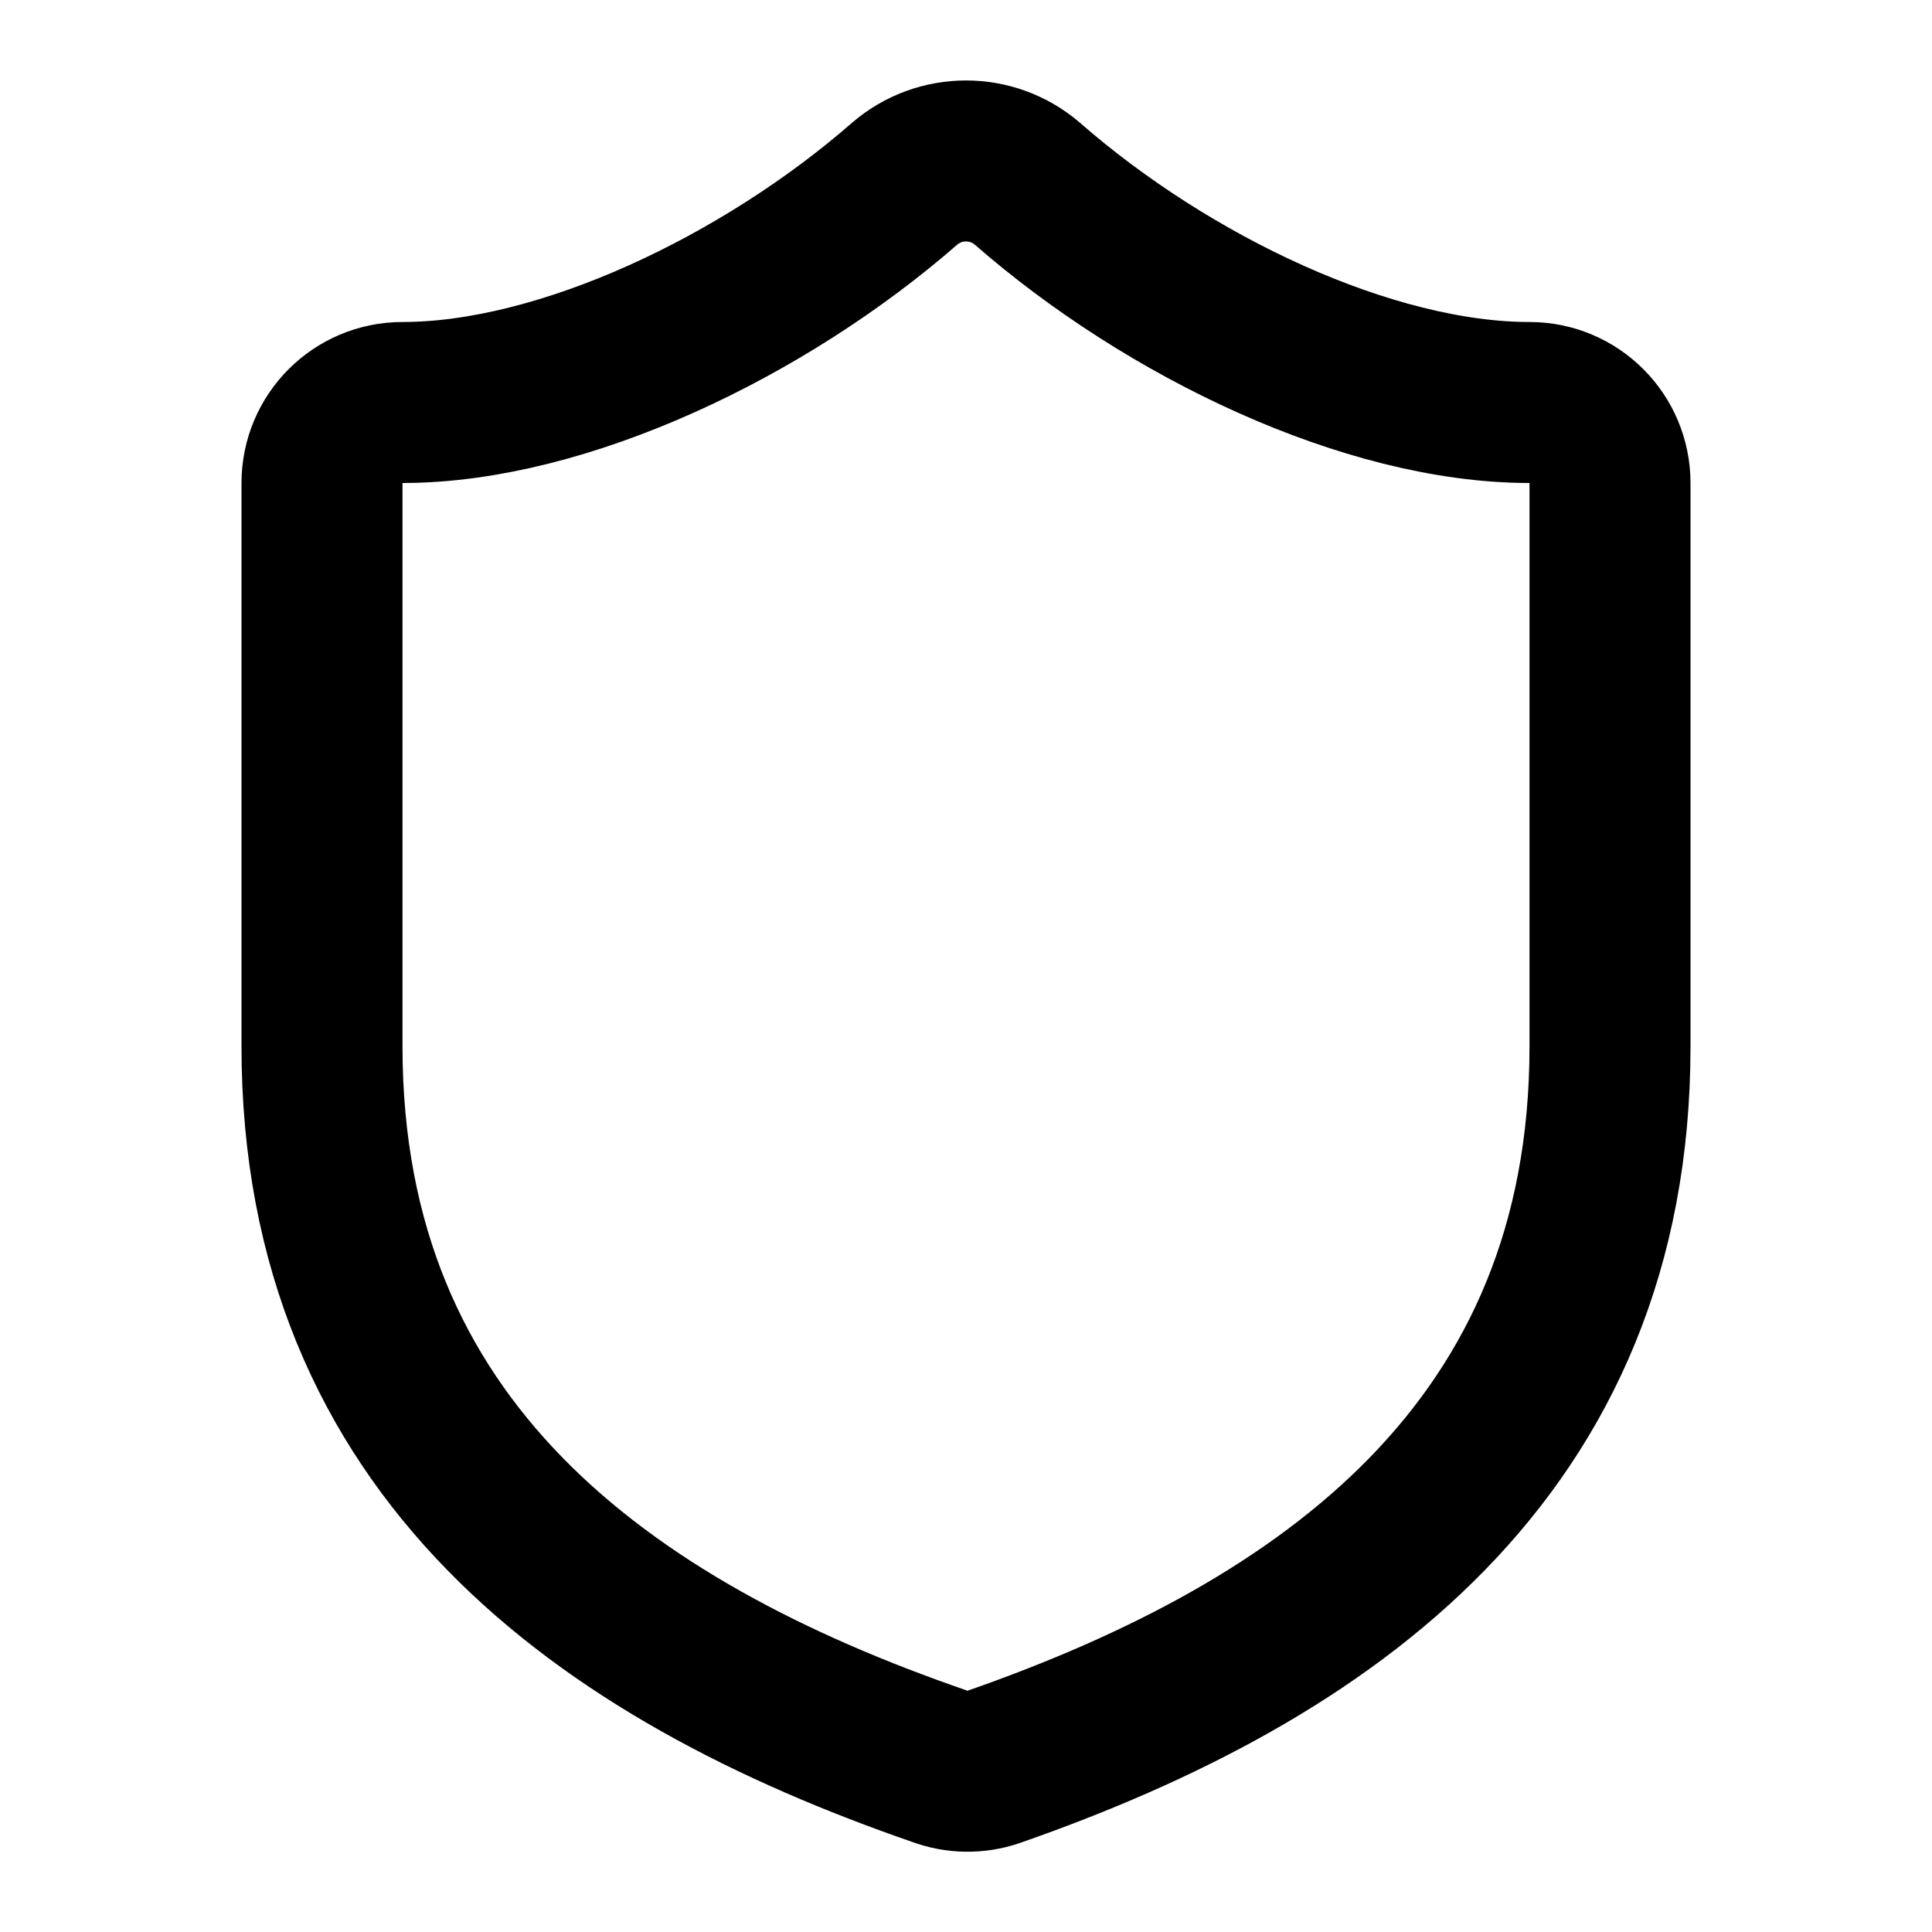
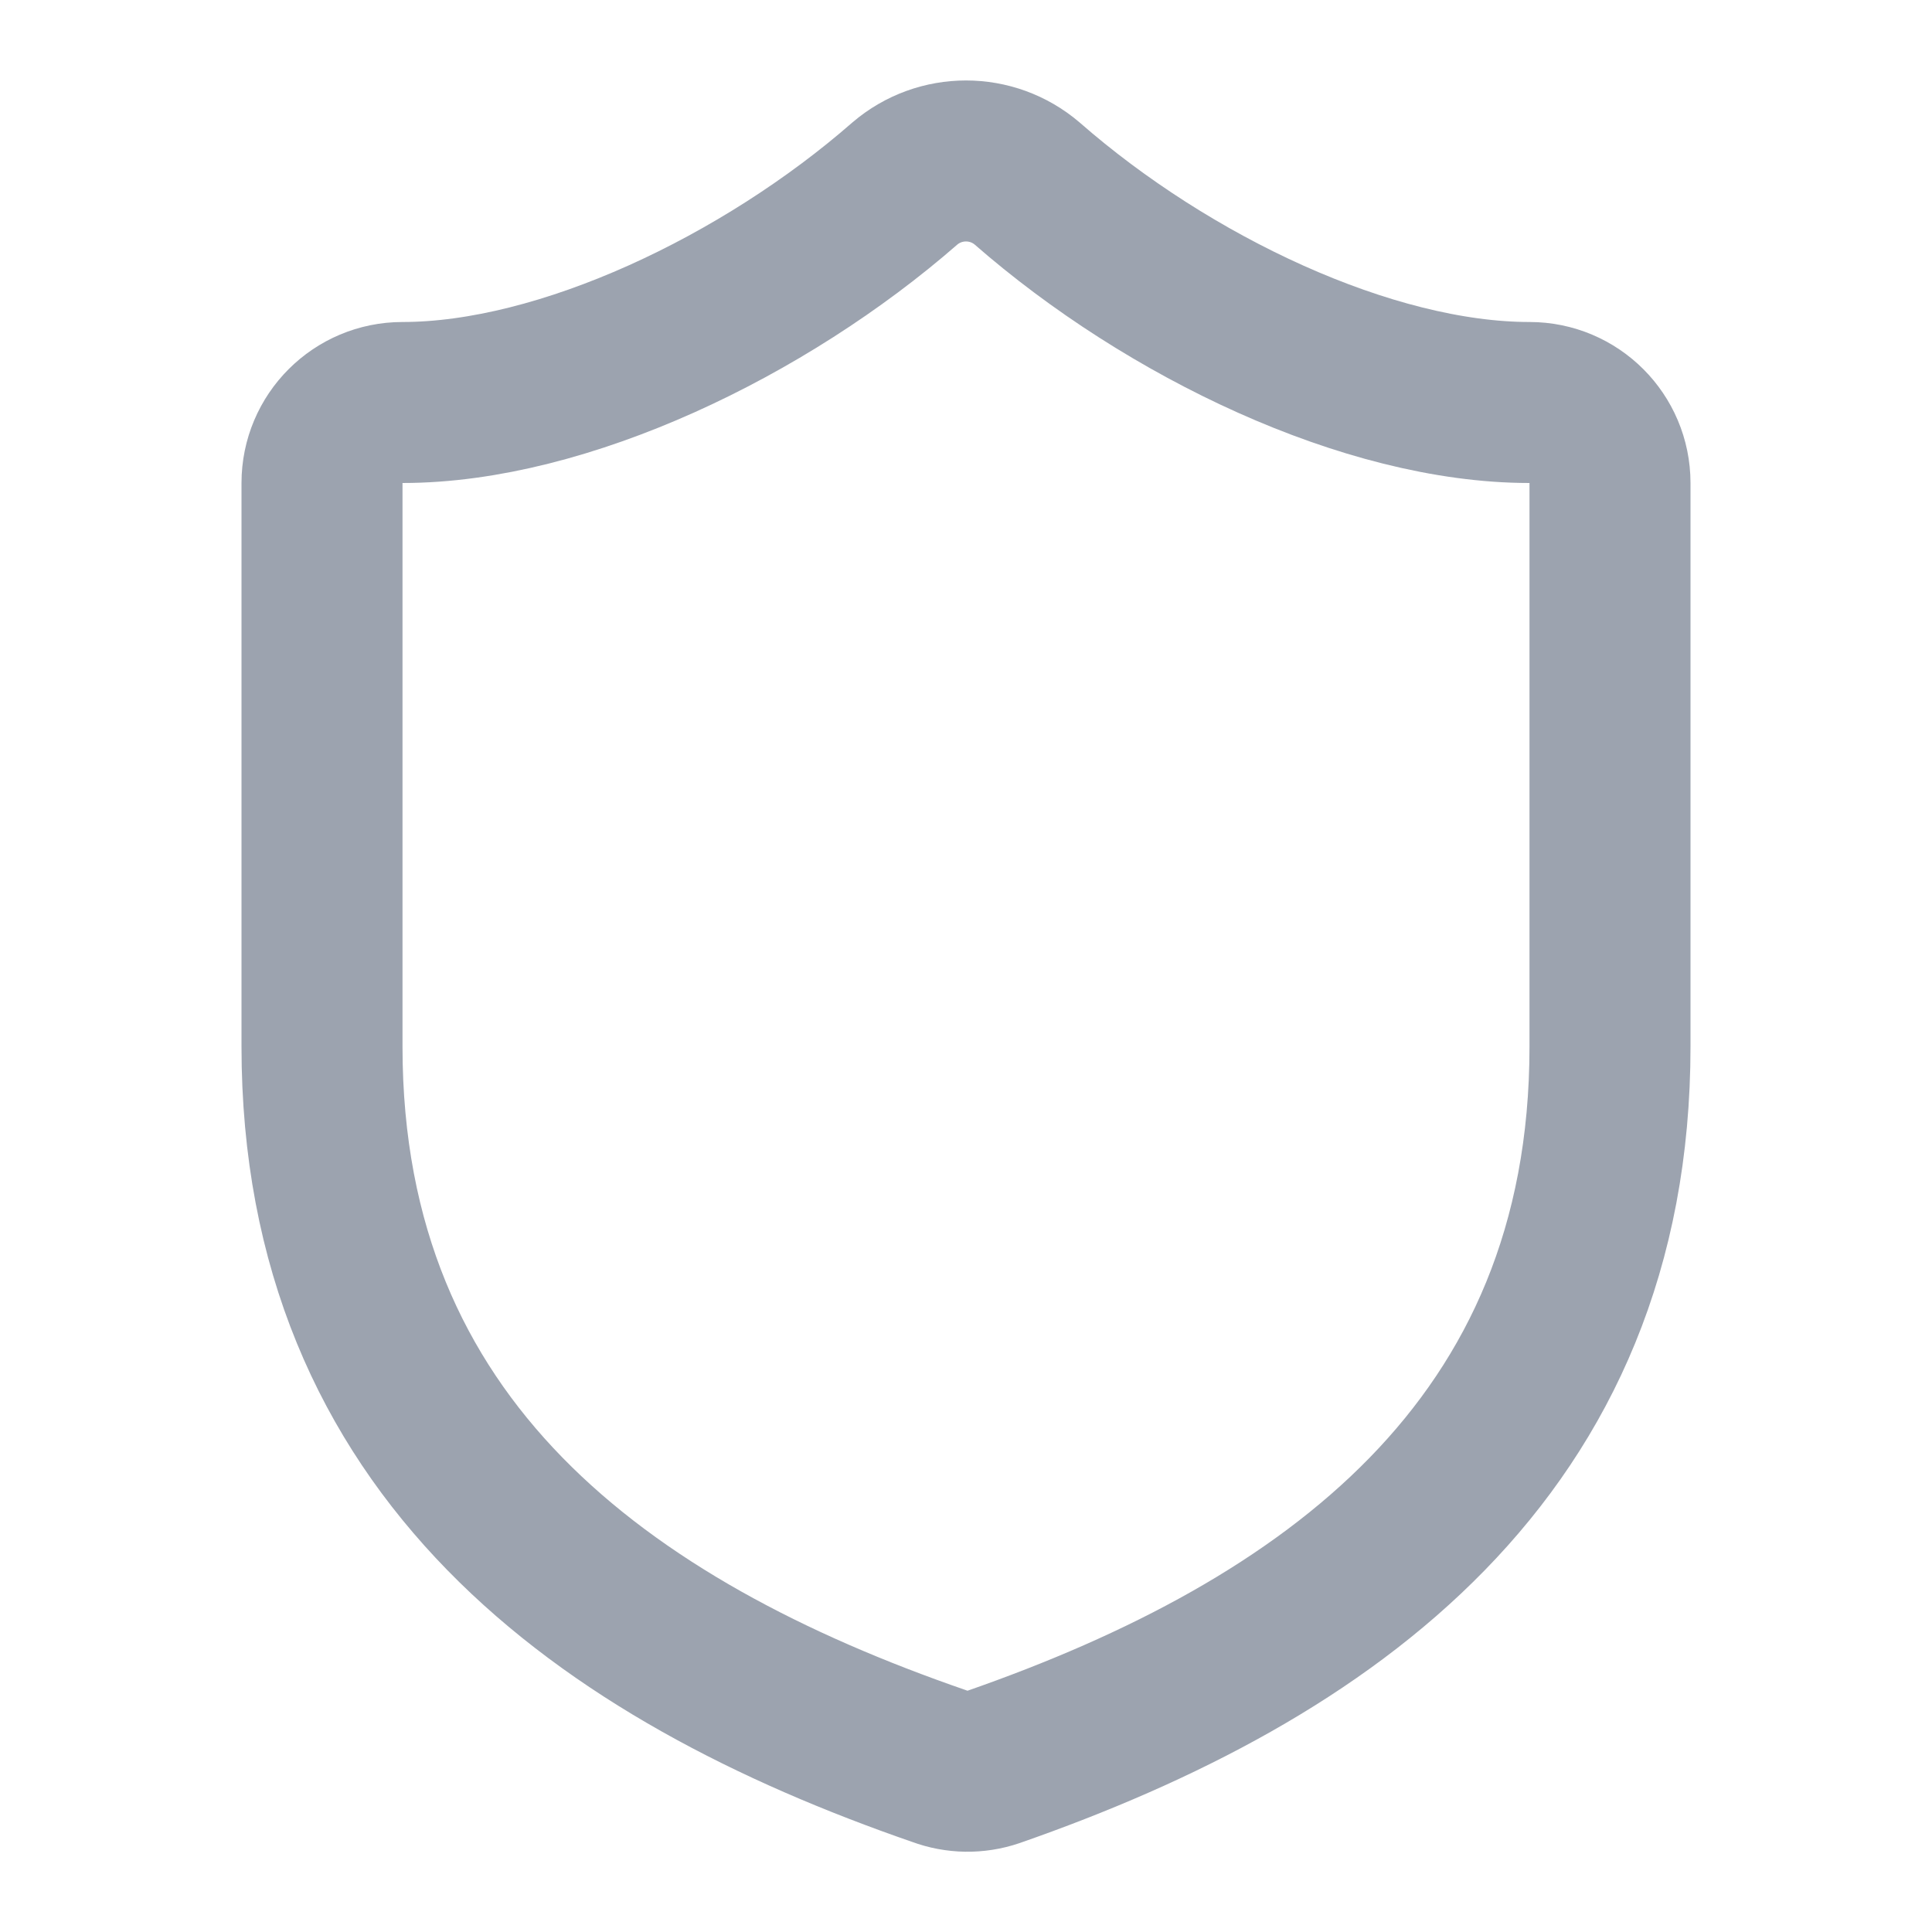
- <svg xmlns="http://www.w3.org/2000/svg" class="lucide lucide-shield" width="24" height="24" viewBox="0 0 24 24" fill="none" stroke="currentColor" stroke-width="2" stroke-linecap="round" stroke-linejoin="round">
+ <svg xmlns="http://www.w3.org/2000/svg" class="lucide lucide-shield" width="24" height="24" viewBox="0 0 24 24" fill="none" stroke="#9ca3af" stroke-width="2" stroke-linecap="round" stroke-linejoin="round">
  <path d="M20 13c0 5-3.5 7.5-7.66 8.95a1 1 0 0 1-.67-.01C7.5 20.5 4 18 4 13V6a1 1 0 0 1 1-1c2 0 4.5-1.2 6.24-2.72a1.17 1.17 0 0 1 1.52 0C14.51 3.81 17 5 19 5a1 1 0 0 1 1 1z" />
</svg>
